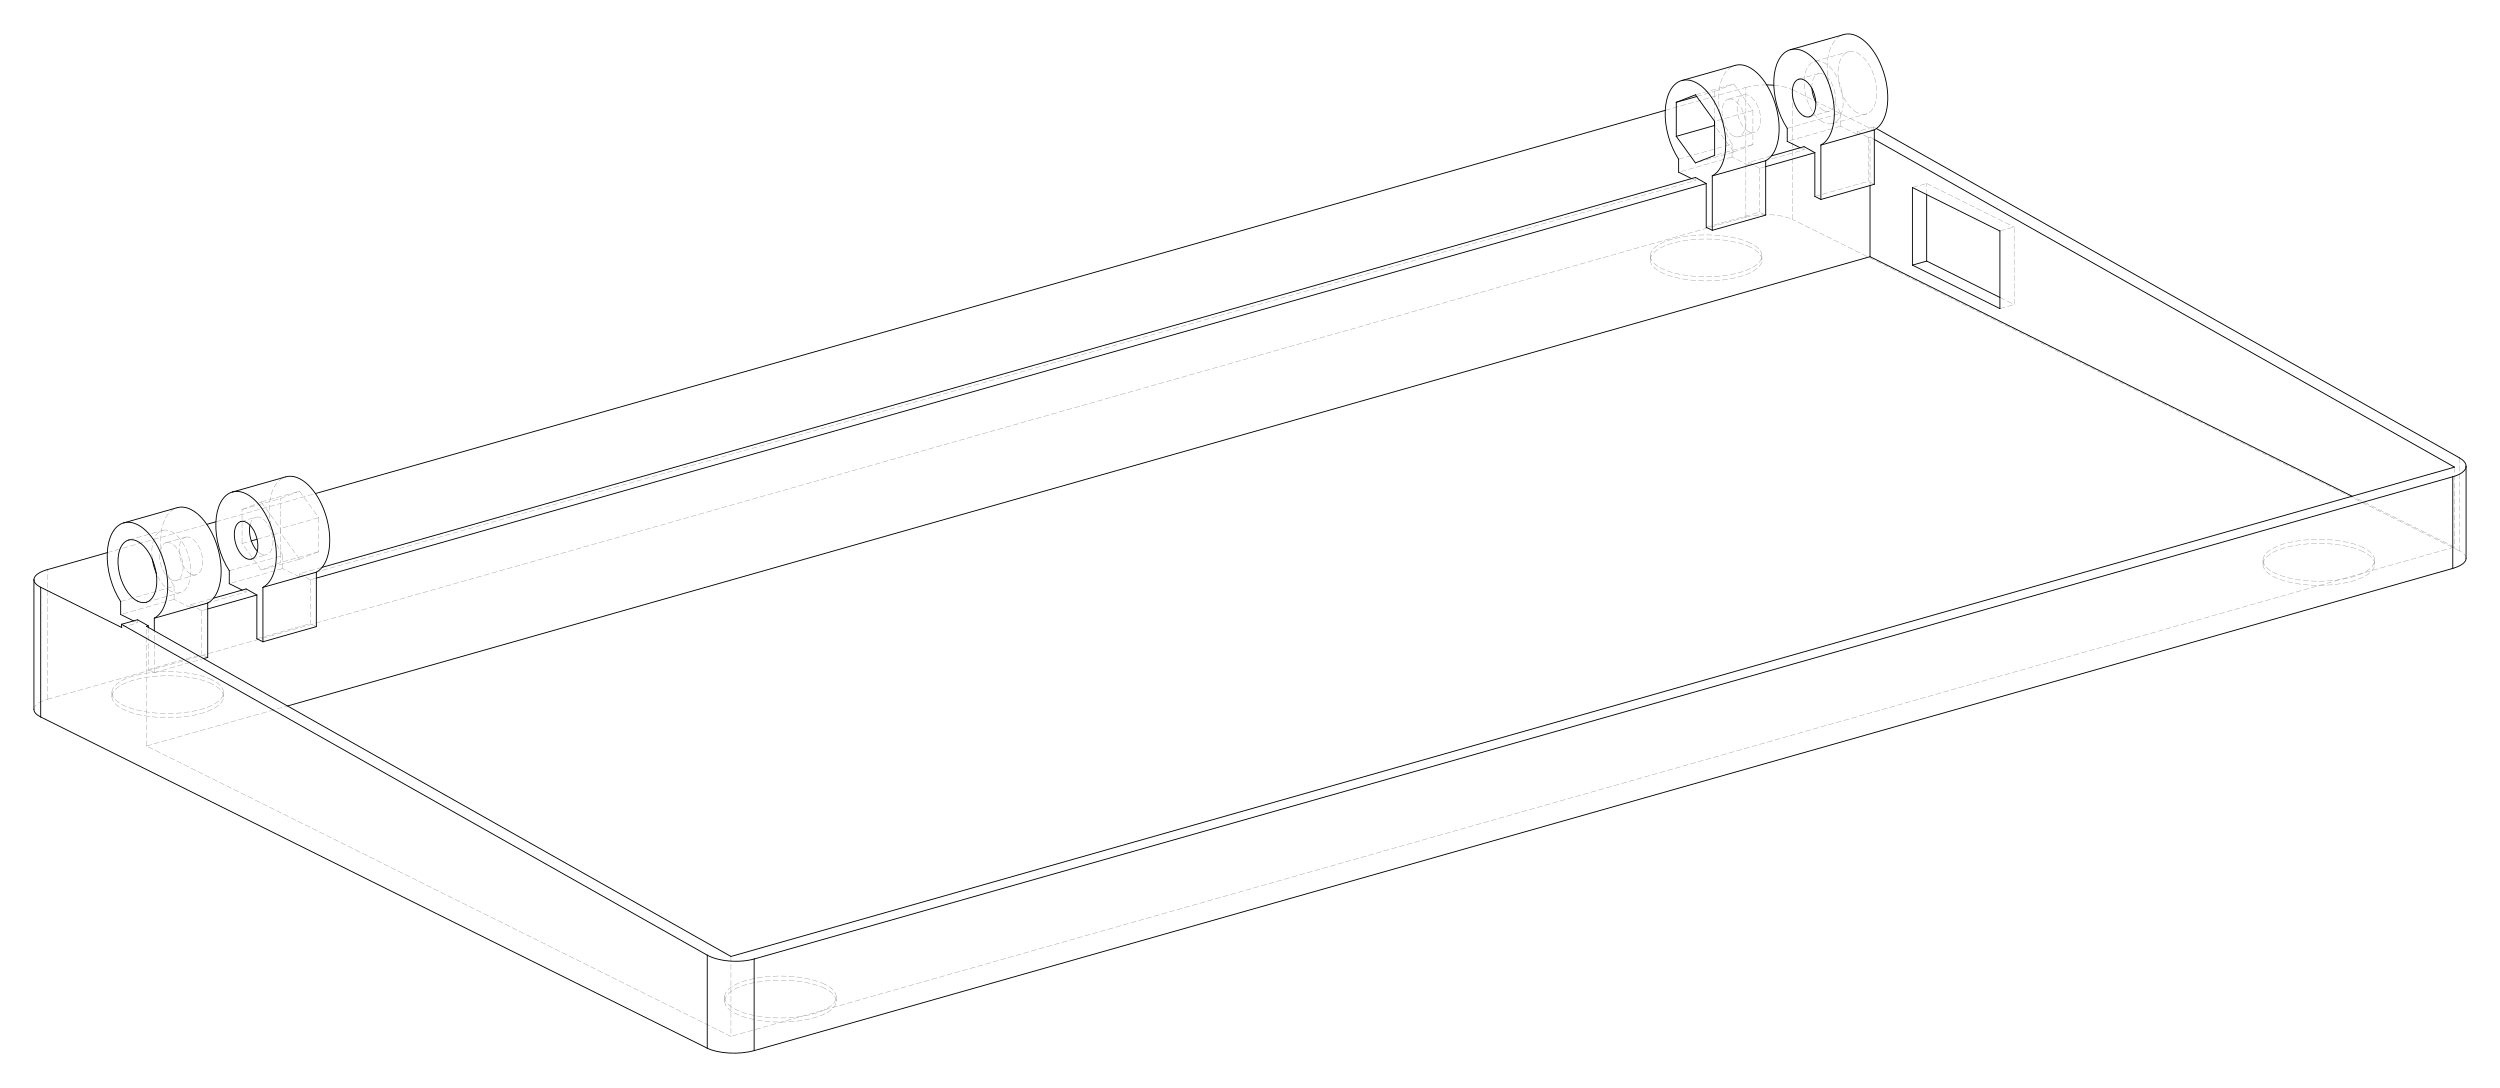
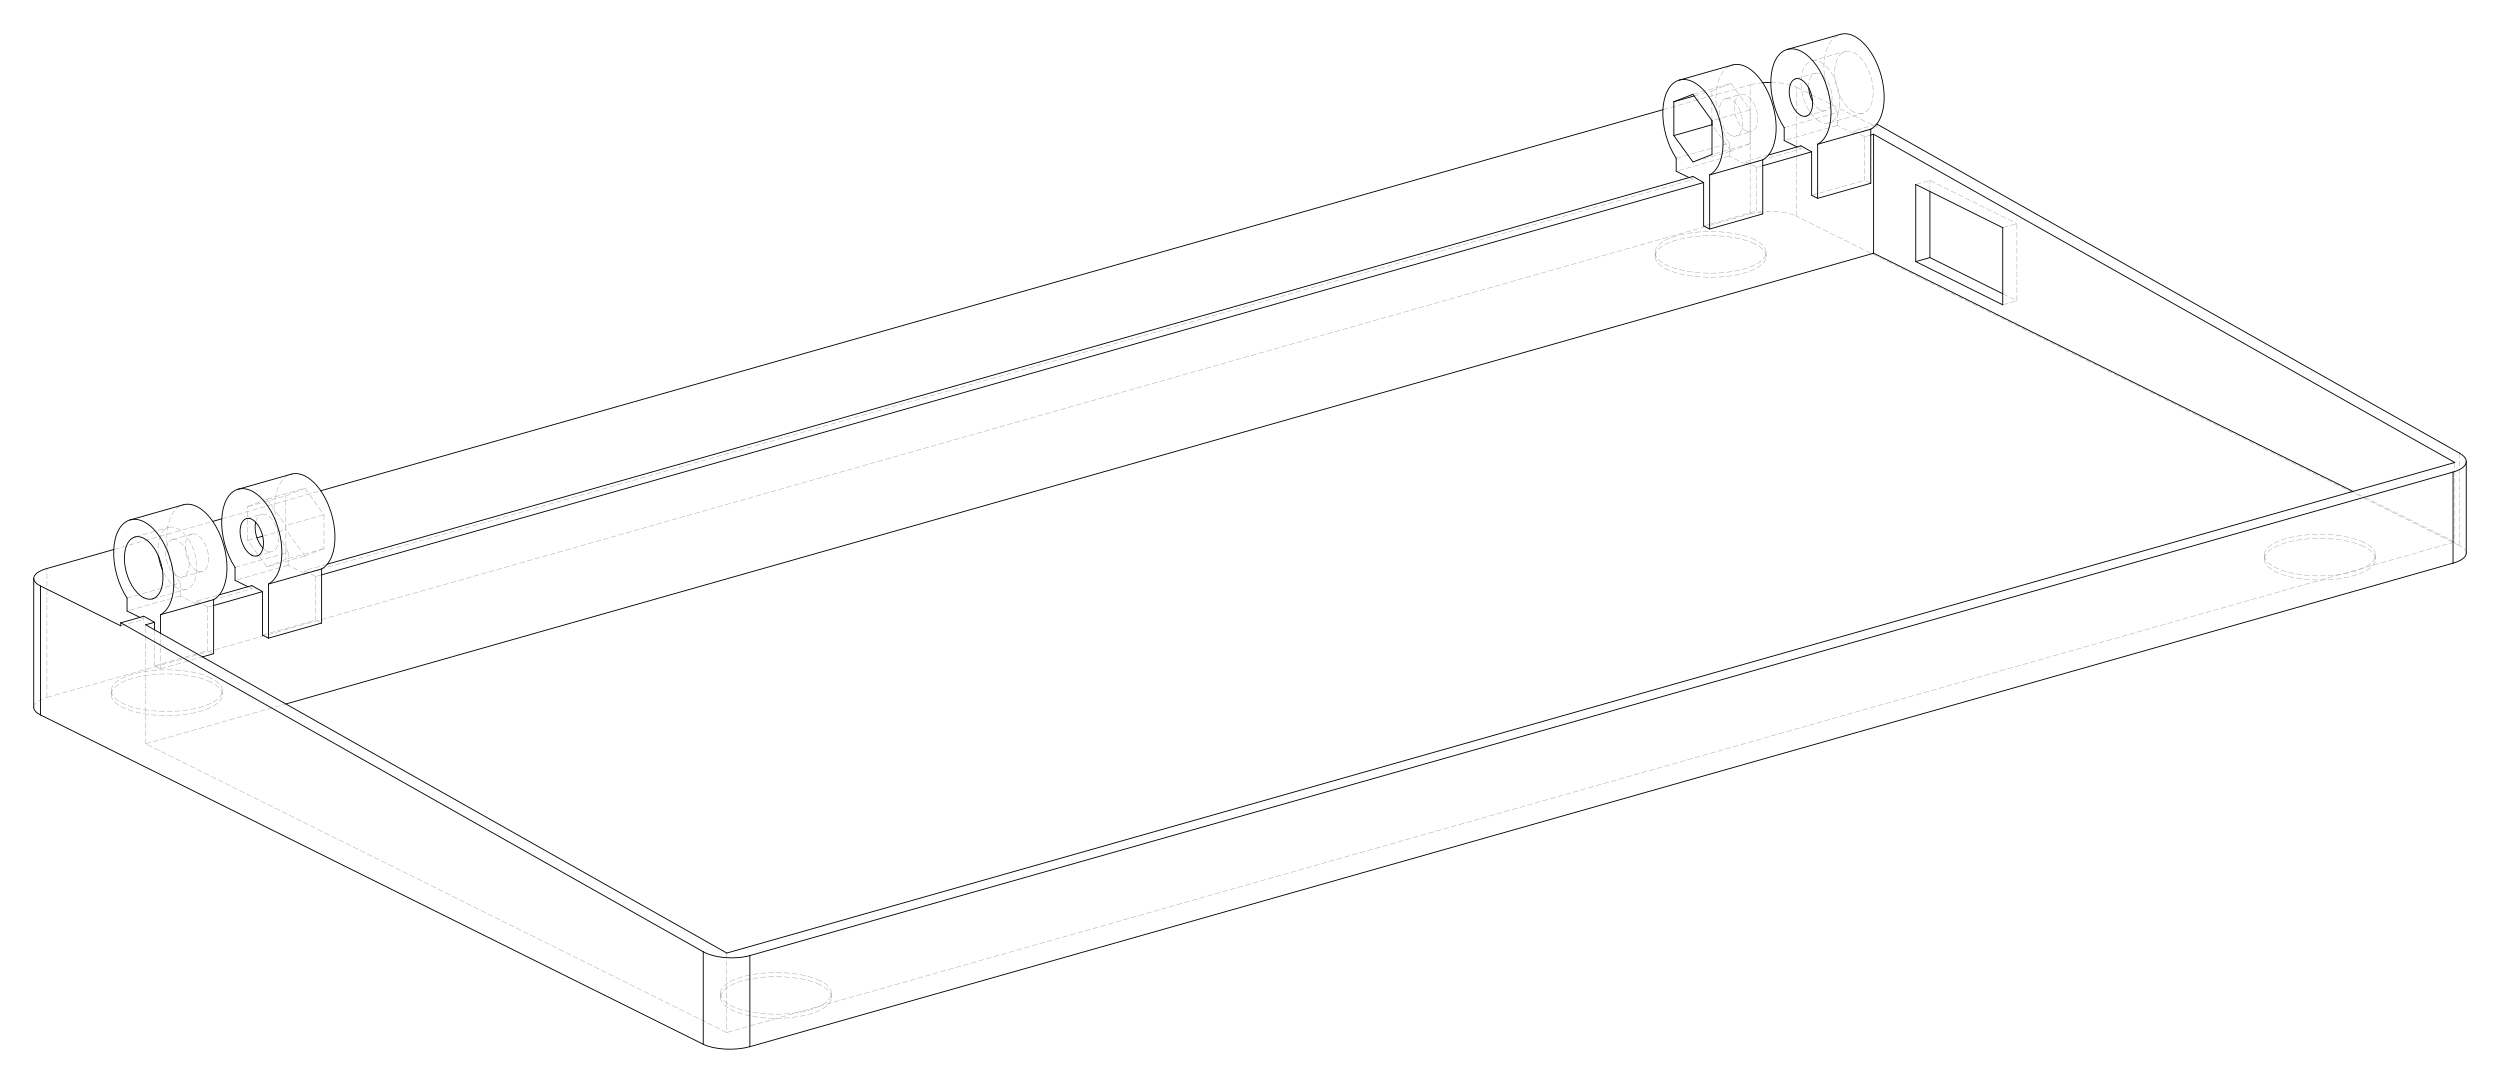
- <svg xmlns="http://www.w3.org/2000/svg" width="896.065mm" height="389.643mm" viewBox="-112.008 -46.494 224.016 97.411" version="1.1">
+ <svg xmlns="http://www.w3.org/2000/svg" width="901.17mm" height="390.367mm" viewBox="-112.646 -46.494 225.293 97.592" version="1.1">
  <g transform="scale(1,-1)" stroke-linecap="round">
    <g fill="none" stroke="rgb(150,150,150)" stroke-width="0.037" id="hidden" stroke-dasharray="0.476 0.238">
-       <path d="M -108.968,-17.073 A 3.0,1.127 -180.0 0,0 -107.777,-16.174" />
-       <line x1="-107.777" y1="-16.174" x2="44.432" y2="27.037" />
-       <path d="M 108.968,-3.539 A 3.0,1.127 4.155990498274324e-16 0,1 108.361,-2.859" />
-       <path d="M 44.432,27.037 A 3.0,1.127 -180.0 0,0 48.634,26.818" />
-       <line x1="108.361" y1="-2.859" x2="48.634" y2="26.818" />
-       <path d="M -38.087,-42.081 A 5.0,1.878 -6.120852557252255e-16 0,1 -47.076,-43.214" />
-       <path d="M -47.076,-43.214 A 5.0,1.878 -6.120852557252255e-16 0,1 -37.076,-43.214" />
-       <path d="M -37.076,-43.214 A 5.0,1.878 -6.120852557252255e-16 0,1 -38.087,-42.081" />
-       <path d="M -92.991,-14.801 A 5.0,1.878 -6.120852557252255e-16 0,1 -101.979,-15.934" />
-       <path d="M -101.979,-15.934 A 5.0,1.878 -6.120852557252255e-16 0,1 -91.979,-15.934" />
-       <path d="M -91.979,-15.934 A 5.0,1.878 -6.120852557252255e-16 0,1 -92.991,-14.801" />
-       <path d="M 99.762,-2.946 A 5.0,1.878 -6.120852557252255e-16 0,1 90.773,-4.079" />
-       <path d="M 90.773,-4.079 A 5.0,1.878 -6.120852557252255e-16 0,1 100.773,-4.079" />
-       <path d="M 100.773,-4.079 A 5.0,1.878 -6.120852557252255e-16 0,1 99.762,-2.946" />
-       <path d="M 44.859,24.334 A 5.0,1.878 -6.120852557252255e-16 0,1 35.87,23.201" />
-       <path d="M 35.87,23.201 A 5.0,1.878 -6.120852557252255e-16 0,1 45.87,23.201" />
-       <path d="M 45.87,23.201 A 5.0,1.878 -6.120852557252255e-16 0,1 44.859,24.334" />
+       <path d="M -109.606,-17.254 A 3.0,1.127 -180.0 0,0 -108.415,-16.356" />
+       <line x1="-108.415" y1="-16.356" x2="45.07" y2="27.218" />
+       <path d="M 109.606,-3.357 A 3.0,1.127 4.155990498274324e-16 0,1 108.999,-2.678" />
+       <path d="M 45.07,27.218 A 3.0,1.127 -180.0 0,0 49.272,26.999" />
+       <line x1="108.999" y1="-2.678" x2="49.272" y2="26.999" />
+       <path d="M -38.726,-42.263 A 5.0,1.878 -6.120852557252255e-16 0,1 -47.714,-43.395" />
+       <path d="M -47.714,-43.395 A 5.0,1.878 -6.120852557252255e-16 0,1 -37.714,-43.395" />
+       <path d="M -37.714,-43.395 A 5.0,1.878 -6.120852557252255e-16 0,1 -38.726,-42.263" />
+       <path d="M -93.629,-14.983 A 5.0,1.878 -6.120852557252255e-16 0,1 -102.618,-16.115" />
+       <path d="M -102.618,-16.115 A 5.0,1.878 -6.120852557252255e-16 0,1 -92.618,-16.115" />
+       <path d="M -92.618,-16.115 A 5.0,1.878 -6.120852557252255e-16 0,1 -93.629,-14.983" />
+       <path d="M 100.4,-2.765 A 5.0,1.878 -6.120852557252255e-16 0,1 91.412,-3.898" />
+       <path d="M 91.412,-3.898 A 5.0,1.878 -6.120852557252255e-16 0,1 101.412,-3.898" />
+       <path d="M 101.412,-3.898 A 5.0,1.878 -6.120852557252255e-16 0,1 100.4,-2.765" />
+       <path d="M 45.497,24.515 A 5.0,1.878 -6.120852557252255e-16 0,1 36.508,23.382" />
+       <path d="M 36.508,23.382 A 5.0,1.878 -6.120852557252255e-16 0,1 46.508,23.382" />
+       <path d="M 46.508,23.382 A 5.0,1.878 -6.120852557252255e-16 0,1 45.497,24.515" />
      <line x1="-102.395" y1="-3.024" x2="-93.473" y2="-0.492" />
      <line x1="-92.663" y1="-0.261" x2="-83.741" y2="2.271" />
-       <line x1="37.21" y1="36.609" x2="44.432" y2="38.659" />
-       <path d="M 44.432,38.659 A 3.0,1.127 -180.0 0,0 46.298,38.887" />
-       <path d="M 46.937,38.856 A 3.0,1.127 -180.0 0,0 48.634,38.44" />
-       <line x1="55.87" y1="35.122" x2="56.133" y2="34.974" />
-       <line x1="48.634" y1="38.44" x2="55.87" y2="34.844" />
-       <line x1="55.87" y1="34.844" x2="55.87" y2="35.122" />
-       <line x1="67.196" y1="19.839" x2="68.473" y2="19.205" />
-       <line x1="60.634" y1="29.054" x2="60.634" y2="30.051" />
-       <line x1="60.634" y1="30.051" x2="68.473" y2="26.156" />
-       <line x1="68.473" y1="19.205" x2="68.473" y2="26.156" />
-       <path d="M -38.087,-41.711 A 5.0,1.878 -6.120852557252255e-16 0,1 -47.076,-42.843" />
-       <path d="M -47.076,-42.843 A 5.0,1.878 -6.120852557252255e-16 0,1 -37.076,-42.843" />
-       <path d="M -37.076,-42.843 A 5.0,1.878 -6.120852557252255e-16 0,1 -38.087,-41.711" />
-       <path d="M -92.991,-14.431 A 5.0,1.878 -6.120852557252255e-16 0,1 -101.979,-15.563" />
-       <path d="M -101.979,-15.563 A 5.0,1.878 -6.120852557252255e-16 0,1 -91.979,-15.563" />
-       <path d="M -91.979,-15.563 A 5.0,1.878 -6.120852557252255e-16 0,1 -92.991,-14.431" />
-       <path d="M 99.762,-2.576 A 5.0,1.878 -6.120852557252255e-16 0,1 90.773,-3.708" />
-       <path d="M 90.773,-3.708 A 5.0,1.878 -6.120852557252255e-16 0,1 100.773,-3.708" />
-       <path d="M 100.773,-3.708 A 5.0,1.878 -6.120852557252255e-16 0,1 99.762,-2.576" />
-       <path d="M 44.859,24.704 A 5.0,1.878 -6.120852557252255e-16 0,1 35.87,23.572" />
-       <path d="M 35.87,23.572 A 5.0,1.878 -6.120852557252255e-16 0,1 45.87,23.572" />
-       <path d="M 45.87,23.572 A 5.0,1.878 -6.120852557252255e-16 0,1 44.859,24.704" />
-       <line x1="55.87" y1="35.122" x2="54.434" y2="34.715" />
+       <line x1="37.21" y1="36.609" x2="45.07" y2="38.84" />
+       <path d="M 45.07,38.84 A 3.0,1.127 -180.0 0,0 46.201,39.039" />
+       <path d="M 46.934,39.068 A 3.0,1.127 -180.0 0,0 49.272,38.621" />
+       <line x1="49.272" y1="38.621" x2="56.508" y2="35.026" />
+       <line x1="56.508" y1="35.026" x2="56.508" y2="35.304" />
+       <line x1="67.835" y1="20.02" x2="69.111" y2="19.386" />
+       <line x1="61.272" y1="29.235" x2="61.272" y2="30.232" />
+       <line x1="61.272" y1="30.232" x2="69.111" y2="26.337" />
+       <line x1="69.111" y1="19.386" x2="69.111" y2="26.337" />
+       <path d="M -38.726,-41.892 A 5.0,1.878 -6.120852557252255e-16 0,1 -47.714,-43.024" />
+       <path d="M -47.714,-43.024 A 5.0,1.878 -6.120852557252255e-16 0,1 -37.714,-43.024" />
+       <path d="M -37.714,-43.024 A 5.0,1.878 -6.120852557252255e-16 0,1 -38.726,-41.892" />
+       <path d="M -93.629,-14.612 A 5.0,1.878 -6.120852557252255e-16 0,1 -102.618,-15.744" />
+       <path d="M -102.618,-15.744 A 5.0,1.878 -6.120852557252255e-16 0,1 -92.618,-15.744" />
+       <path d="M -92.618,-15.744 A 5.0,1.878 -6.120852557252255e-16 0,1 -93.629,-14.612" />
+       <path d="M 100.4,-2.395 A 5.0,1.878 -6.120852557252255e-16 0,1 91.412,-3.527" />
+       <path d="M 91.412,-3.527 A 5.0,1.878 -6.120852557252255e-16 0,1 101.412,-3.527" />
+       <path d="M 101.412,-3.527 A 5.0,1.878 -6.120852557252255e-16 0,1 100.4,-2.395" />
+       <path d="M 45.497,24.886 A 5.0,1.878 -6.120852557252255e-16 0,1 36.508,23.753" />
+       <path d="M 36.508,23.753 A 5.0,1.878 -6.120852557252255e-16 0,1 46.508,23.753" />
+       <path d="M 46.508,23.753 A 5.0,1.878 -6.120852557252255e-16 0,1 45.497,24.886" />
+       <line x1="56.46" y1="35.29" x2="54.434" y2="34.715" />
      <line x1="55.399" y1="34.17" x2="54.434" y2="34.715" />
-       <line x1="55.558" y1="34.215" x2="55.399" y2="34.17" />
-       <line x1="55.942" y1="33.999" x2="55.558" y2="34.215" />
-       <line x1="-101.125" y1="-9.726" x2="-99.689" y2="-9.318" />
-       <line x1="54.434" y1="34.437" x2="55.87" y2="34.844" />
+       <line x1="55.942" y1="34.324" x2="55.399" y2="34.17" />
+       <line x1="-101.763" y1="-9.907" x2="-99.689" y2="-9.318" />
+       <line x1="54.434" y1="34.437" x2="56.508" y2="35.026" />
      <line x1="-99.689" y1="-9.318" x2="-100.045" y2="-9.141" />
      <line x1="54.434" y1="34.437" x2="52.927" y2="35.186" />
      <line x1="-96.41" y1="-7.211" x2="-101.197" y2="-8.569" />
      <line x1="52.927" y1="35.186" x2="48.14" y2="33.827" />
      <line x1="-94.903" y1="-7.96" x2="-96.41" y2="-7.211" />
      <line x1="49.648" y1="33.078" x2="49.292" y2="33.255" />
      <line x1="-94.903" y1="-7.96" x2="-89.957" y2="-6.555" />
      <line x1="44.702" y1="31.674" x2="49.648" y2="33.078" />
      <line x1="-89.957" y1="-6.555" x2="-90.313" y2="-6.378" />
      <line x1="44.702" y1="31.674" x2="43.194" y2="32.423" />
      <line x1="-86.678" y1="-4.448" x2="-91.464" y2="-5.806" />
      <line x1="43.194" y1="32.423" x2="38.408" y2="31.064" />
      <line x1="-85.17" y1="-5.197" x2="-86.678" y2="-4.448" />
      <line x1="39.915" y1="30.315" x2="39.559" y2="30.492" />
      <line x1="-85.17" y1="-5.197" x2="39.915" y2="30.315" />
      <line x1="-99.689" y1="-9.04" x2="-99.689" y2="-9.318" />
      <line x1="54.434" y1="34.715" x2="54.434" y2="34.437" />
-       <line x1="67.196" y1="18.842" x2="68.473" y2="19.205" />
-       <line x1="59.357" y1="29.688" x2="60.634" y2="30.051" />
-       <line x1="67.196" y1="25.793" x2="68.473" y2="26.156" />
+       <line x1="67.835" y1="19.024" x2="69.111" y2="19.386" />
+       <line x1="59.996" y1="29.87" x2="61.272" y2="30.232" />
+       <line x1="67.835" y1="25.974" x2="69.111" y2="26.337" />
      <line x1="55.942" y1="29.981" x2="55.399" y2="30.25" />
      <path d="M 52.927,36.352 A 4.5,2.515 -74.151 0,0 53.205,43.4" />
      <line x1="55.399" y1="34.17" x2="55.399" y2="30.25" />
      <line x1="52.927" y1="35.186" x2="52.927" y2="36.352" />
      <path d="M 54.434,36.383 A 2.9,1.621 -74.151 0,0 53.642,41.86" />
      <path d="M 53.642,41.86 A 2.9,1.621 -74.151 0,0 55.226,36.281" />
      <path d="M 55.226,36.281 A 2.9,1.621 -74.151 0,0 54.434,36.383" />
-       <line x1="-98.884" y1="-20.353" x2="-86.25" y2="-16.766" />
-       <line x1="55.558" y1="29.872" x2="55.558" y2="34.215" />
+       <line x1="-99.522" y1="-20.534" x2="-86.889" y2="-16.947" />
      <line x1="50.613" y1="28.891" x2="55.399" y2="30.25" />
      <line x1="46.209" y1="31.561" x2="45.667" y2="31.407" />
      <line x1="45.667" y1="31.407" x2="45.667" y2="27.487" />
      <line x1="40.88" y1="26.128" x2="45.667" y2="27.487" />
      <line x1="-83.663" y1="-5.309" x2="-84.206" y2="-5.463" />
      <line x1="-84.206" y1="-5.463" x2="-84.206" y2="-9.383" />
      <line x1="-88.992" y1="-10.742" x2="-84.206" y2="-9.383" />
      <line x1="-93.395" y1="-8.072" x2="-93.938" y2="-8.226" />
      <line x1="-93.938" y1="-8.226" x2="-93.938" y2="-12.146" />
      <line x1="-98.725" y1="-13.505" x2="-93.938" y2="-12.146" />
-       <line x1="-98.725" y1="-9.721" x2="-98.725" y2="-13.505" />
-       <line x1="-98.884" y1="-20.353" x2="-98.884" y2="-9.631" />
-       <line x1="107.929" y1="4.636" x2="107.929" y2="-2.529" />
-       <line x1="107.929" y1="-2.529" x2="98.753" y2="2.031" />
-       <line x1="107.929" y1="-2.529" x2="-46.513" y2="-46.375" />
-       <line x1="-46.513" y1="-39.21" x2="-46.513" y2="-46.375" />
-       <line x1="-98.182" y1="-13.775" x2="-98.182" y2="-10.027" />
+       <line x1="-98.725" y1="-10.262" x2="-98.725" y2="-13.505" />
+       <line x1="-99.522" y1="-20.534" x2="-99.522" y2="-9.812" />
+       <line x1="108.567" y1="4.817" x2="108.567" y2="-2.348" />
+       <line x1="108.567" y1="-2.348" x2="99.391" y2="2.212" />
+       <line x1="108.567" y1="-2.348" x2="-47.152" y2="-46.556" />
+       <line x1="-47.152" y1="-39.391" x2="-47.152" y2="-46.556" />
+       <line x1="-98.182" y1="-13.775" x2="-98.182" y2="-10.569" />
      <line x1="-98.182" y1="-13.775" x2="-98.725" y2="-13.505" />
-       <line x1="-46.513" y1="-46.375" x2="-98.884" y2="-20.353" />
+       <line x1="-47.152" y1="-46.556" x2="-99.522" y2="-20.534" />
      <line x1="-96.41" y1="-7.211" x2="-96.41" y2="-6.044" />
      <line x1="-101.197" y1="-7.403" x2="-96.41" y2="-6.044" />
      <line x1="48.14" y1="34.993" x2="52.927" y2="36.352" />
      <line x1="-93.395" y1="-12.416" x2="-93.938" y2="-12.146" />
      <path d="M -96.41,-6.044 A 4.5,2.515 -74.151 0,0 -96.132,1.003" />
      <line x1="-93.938" y1="-8.226" x2="-94.903" y2="-7.682" />
      <line x1="-94.903" y1="-7.682" x2="-94.903" y2="-7.96" />
      <path d="M -94.903,-4.947 A 1.75,0.978 -74.151 0,0 -95.381,-1.642" />
      <path d="M -95.381,-1.642 A 1.75,0.978 -74.151 0,0 -94.425,-5.009" />
      <path d="M -94.425,-5.009 A 1.75,0.978 -74.151 0,0 -94.903,-4.947" />
      <line x1="49.648" y1="33.356" x2="49.648" y2="33.078" />
      <line x1="-89.957" y1="-6.277" x2="-89.957" y2="-6.555" />
      <line x1="-94.903" y1="-7.682" x2="-92.877" y2="-7.106" />
      <line x1="46.728" y1="32.527" x2="44.702" y2="31.952" />
      <line x1="44.702" y1="31.952" x2="44.702" y2="31.674" />
      <line x1="46.209" y1="27.218" x2="45.667" y2="27.487" />
      <path d="M 43.194,33.589 A 4.5,2.515 -74.151 0,0 43.473,40.637" />
      <line x1="43.194" y1="32.423" x2="43.194" y2="33.589" />
      <line x1="45.667" y1="31.407" x2="44.702" y2="31.952" />
      <path d="M 44.702,34.686 A 1.75,0.978 -74.151 0,0 44.224,37.991" />
      <path d="M 44.224,37.991 A 1.75,0.978 -74.151 0,0 45.18,34.624" />
      <path d="M 45.18,34.624 A 1.75,0.978 -74.151 0,0 44.702,34.686" />
      <line x1="-86.678" y1="-4.448" x2="-86.678" y2="-3.281" />
      <line x1="-91.464" y1="-4.64" x2="-86.678" y2="-3.281" />
      <line x1="38.408" y1="32.23" x2="43.194" y2="33.589" />
      <line x1="-83.663" y1="-9.653" x2="-84.206" y2="-9.383" />
      <path d="M -86.678,-3.281 A 4.5,2.515 -74.151 0,0 -86.399,3.766" />
      <line x1="-84.206" y1="-5.463" x2="-85.17" y2="-4.919" />
      <line x1="-85.17" y1="-4.919" x2="-85.17" y2="-5.197" />
      <line x1="-85.17" y1="-3.613" x2="-86.889" y2="-1.234" />
      <line x1="-86.889" y1="-1.234" x2="-86.889" y2="1.816" />
      <line x1="-86.889" y1="1.816" x2="-85.17" y2="2.487" />
      <line x1="-85.17" y1="2.487" x2="-83.452" y2="0.108" />
      <line x1="-83.452" y1="0.108" x2="-83.452" y2="-2.941" />
      <line x1="-83.452" y1="-2.941" x2="-85.17" y2="-3.613" />
      <line x1="39.915" y1="30.593" x2="39.915" y2="30.315" />
      <line x1="-83.144" y1="-4.343" x2="-85.17" y2="-4.919" />
      <path d="M 51.403,35.522 A 2.9,1.621 -74.151 0,0 50.611,41" />
      <path d="M 50.611,41 A 2.9,1.621 -74.151 0,0 52.195,35.42" />
      <path d="M 52.195,35.42 A 2.9,1.621 -74.151 0,0 51.403,35.522" />
-       <line x1="-98.182" y1="-13.775" x2="-93.766" y2="-12.521" />
+       <line x1="-98.182" y1="-13.775" x2="-94.405" y2="-12.702" />
      <path d="M -96.658,-6.512 A 2.9,1.621 -74.151 0,0 -97.988,-4.908" />
      <path d="M -98.359,-3.601 A 2.9,1.621 -74.151 0,0 -97.45,-1.034" />
      <path d="M -97.45,-1.034 A 2.9,1.621 -74.151 0,0 -95.866,-6.614" />
      <path d="M -95.866,-6.614 A 2.9,1.621 -74.151 0,0 -96.658,-6.512" />
      <path d="M -96.658,-5.446 A 1.75,0.978 -74.151 0,0 -97.136,-2.14" />
      <path d="M -97.136,-2.14 A 1.75,0.978 -74.151 0,0 -96.18,-5.507" />
      <path d="M -96.18,-5.507 A 1.75,0.978 -74.151 0,0 -96.658,-5.446" />
      <path d="M 51.403,36.588 A 1.75,0.978 -74.151 0,0 50.698,37.354" />
      <path d="M 50.353,38.568 A 1.75,0.978 -74.151 0,0 50.925,39.894" />
      <path d="M 50.925,39.894 A 1.75,0.978 -74.151 0,0 51.881,36.527" />
      <path d="M 51.881,36.527 A 1.75,0.978 -74.151 0,0 51.403,36.588" />
      <path d="M -88.601,-3.158 A 1.75,0.978 -74.151 0,0 -88.948,-2.896" />
      <path d="M -89.61,-0.562 A 1.75,0.978 -74.151 0,0 -89.079,0.147" />
      <path d="M -89.079,0.147 A 1.75,0.978 -74.151 0,0 -88.123,-3.22" />
      <path d="M -88.123,-3.22 A 1.75,0.978 -74.151 0,0 -88.601,-3.158" />
      <path d="M 43.346,34.301 A 1.75,0.978 -74.151 0,0 42.868,37.606" />
      <path d="M 42.868,37.606 A 1.75,0.978 -74.151 0,0 43.823,34.239" />
      <path d="M 43.823,34.239 A 1.75,0.978 -74.151 0,0 43.346,34.301" />
      <line x1="-88.601" y1="-4.586" x2="-90.319" y2="-2.208" />
      <line x1="-90.319" y1="-2.208" x2="-89.489" y2="-1.972" />
      <line x1="-88.973" y1="-1.825" x2="-86.889" y2="-1.234" />
      <line x1="-85.17" y1="-3.613" x2="-88.601" y2="-4.586" />
      <line x1="-90.319" y1="-2.208" x2="-90.319" y2="0.842" />
      <line x1="-90.319" y1="0.842" x2="-86.889" y2="1.816" />
      <line x1="-90.319" y1="0.842" x2="-88.601" y2="1.514" />
      <line x1="-88.601" y1="1.514" x2="-85.17" y2="2.487" />
      <line x1="-88.601" y1="1.514" x2="-86.882" y2="-0.865" />
      <line x1="-83.452" y1="0.108" x2="-86.882" y2="-0.865" />
      <line x1="-86.882" y1="-0.865" x2="-86.882" y2="-3.915" />
      <line x1="-83.452" y1="-2.941" x2="-86.882" y2="-3.915" />
      <line x1="-86.882" y1="-3.915" x2="-88.601" y2="-4.586" />
      <line x1="43.346" y1="32.873" x2="41.634" y2="35.242" />
      <line x1="43.346" y1="32.873" x2="39.915" y2="31.899" />
      <line x1="40.025" y1="37.847" x2="41.627" y2="38.302" />
      <line x1="41.627" y1="35.629" x2="41.627" y2="38.302" />
      <line x1="39.915" y1="37.999" x2="43.346" y2="38.973" />
      <line x1="41.627" y1="38.302" x2="43.346" y2="38.973" />
      <line x1="45.064" y1="36.594" x2="41.634" y2="35.62" />
      <line x1="43.346" y1="38.973" x2="45.064" y2="36.594" />
      <line x1="45.064" y1="33.544" x2="41.634" y2="32.57" />
      <line x1="45.064" y1="36.594" x2="45.064" y2="33.544" />
      <line x1="45.064" y1="33.544" x2="43.346" y2="32.873" />
-       <line x1="-37.076" y1="-43.214" x2="-37.076" y2="-42.843" />
-       <line x1="-47.076" y1="-43.214" x2="-47.076" y2="-42.843" />
-       <line x1="-91.979" y1="-15.934" x2="-91.979" y2="-15.563" />
-       <line x1="-101.979" y1="-15.934" x2="-101.979" y2="-15.563" />
-       <line x1="100.773" y1="-4.079" x2="100.773" y2="-3.708" />
-       <line x1="90.773" y1="-4.079" x2="90.773" y2="-3.708" />
-       <line x1="45.87" y1="23.201" x2="45.87" y2="23.572" />
-       <line x1="35.87" y1="23.201" x2="35.87" y2="23.572" />
+       <line x1="-37.714" y1="-43.395" x2="-37.714" y2="-43.024" />
+       <line x1="-47.714" y1="-43.395" x2="-47.714" y2="-43.024" />
+       <line x1="-92.618" y1="-16.115" x2="-92.618" y2="-15.744" />
+       <line x1="-102.618" y1="-16.115" x2="-102.618" y2="-15.744" />
+       <line x1="101.412" y1="-3.898" x2="101.412" y2="-3.527" />
+       <line x1="91.412" y1="-3.898" x2="91.412" y2="-3.527" />
+       <line x1="46.508" y1="23.382" x2="46.508" y2="23.753" />
+       <line x1="36.508" y1="23.382" x2="36.508" y2="23.753" />
      <line x1="52.195" y1="35.42" x2="55.226" y2="36.281" />
      <line x1="50.611" y1="41" x2="53.642" y2="41.86" />
      <line x1="-98.897" y1="-7.474" x2="-95.866" y2="-6.614" />
      <line x1="-100.481" y1="-1.895" x2="-97.45" y2="-1.034" />
      <line x1="-96.18" y1="-5.507" x2="-94.425" y2="-5.009" />
      <line x1="-97.136" y1="-2.14" x2="-95.381" y2="-1.642" />
      <line x1="50.126" y1="36.028" x2="51.881" y2="36.527" />
      <line x1="49.17" y1="39.395" x2="50.925" y2="39.894" />
      <line x1="-89.479" y1="-3.605" x2="-88.123" y2="-3.22" />
      <line x1="-90.435" y1="-0.238" x2="-89.079" y2="0.147" />
      <line x1="43.823" y1="34.239" x2="45.18" y2="34.624" />
      <line x1="42.868" y1="37.606" x2="44.224" y2="37.991" />
-       <line x1="-107.777" y1="-16.174" x2="-107.777" y2="-4.552" />
-       <line x1="44.432" y1="27.037" x2="44.432" y2="38.659" />
-       <line x1="108.361" y1="5.475" x2="108.361" y2="-2.859" />
-       <line x1="48.634" y1="26.818" x2="48.634" y2="38.44" />
+       <line x1="-108.415" y1="-16.356" x2="-108.415" y2="-4.734" />
+       <line x1="45.07" y1="27.218" x2="45.07" y2="38.84" />
+       <line x1="108.999" y1="5.656" x2="108.999" y2="-2.678" />
+       <line x1="49.272" y1="26.999" x2="49.272" y2="38.621" />
    </g>
    <g fill="none" stroke="rgb(0,0,0)" stroke-width="0.08" id="visible">
-       <line x1="-48.634" y1="-47.43" x2="-108.361" y2="-17.753" />
-       <path d="M -48.634,-47.43 A 3.0,1.127 4.155990498274324e-16 0,1 -44.432,-47.649" />
-       <path d="M -108.361,-17.753 A 3.0,1.127 -180.0 0,0 -108.968,-17.073" />
-       <line x1="107.777" y1="-4.437" x2="-44.432" y2="-47.649" />
-       <path d="M 107.777,-4.437 A 3.0,1.127 4.155990498274324e-16 0,1 108.968,-3.539" />
-       <line x1="-101.125" y1="-9.448" x2="-48.634" y2="-39.095" />
-       <line x1="-108.361" y1="-6.131" x2="-101.125" y2="-9.726" />
-       <line x1="-101.125" y1="-9.726" x2="-101.125" y2="-9.448" />
-       <path d="M -48.634,-39.095 L -48.416,-39.206 L -48.172,-39.306 L -47.902,-39.395 L -47.612,-39.471 L -47.305,-39.535 L -46.984,-39.584 L -46.654,-39.619 L -46.319,-39.638 L -45.982,-39.643 L -45.649,-39.631 L -45.324,-39.605 L -45.01,-39.563 L -44.711,-39.507 L -44.432,-39.438" />
-       <path d="M -108.361,-6.131 A 3.0,1.127 -180.0 0,0 -108.968,-5.451" />
-       <path d="M -108.968,-5.451 A 3.0,1.127 -180.0 0,0 -107.777,-4.552" />
-       <line x1="107.777" y1="3.774" x2="-44.432" y2="-39.438" />
-       <line x1="-107.777" y1="-4.552" x2="-102.395" y2="-3.024" />
+       <line x1="-49.272" y1="-47.611" x2="-108.999" y2="-17.934" />
+       <path d="M -49.272,-47.611 A 3.0,1.127 4.155990498274324e-16 0,1 -45.07,-47.83" />
+       <path d="M -108.999,-17.934 A 3.0,1.127 -180.0 0,0 -109.606,-17.254" />
+       <line x1="108.415" y1="-4.256" x2="-45.07" y2="-47.83" />
+       <path d="M 108.415,-4.256 A 3.0,1.127 4.155990498274324e-16 0,1 109.606,-3.357" />
+       <line x1="-101.763" y1="-9.629" x2="-49.272" y2="-39.277" />
+       <line x1="-108.999" y1="-6.312" x2="-101.763" y2="-9.907" />
+       <line x1="-101.763" y1="-9.907" x2="-101.763" y2="-9.629" />
+       <path d="M -49.272,-39.277 L -49.055,-39.387 L -48.81,-39.487 L -48.54,-39.576 L -48.25,-39.653 L -47.943,-39.716 L -47.622,-39.765 L -47.292,-39.8 L -46.957,-39.82 L -46.621,-39.824 L -46.288,-39.812 L -45.962,-39.786 L -45.648,-39.744 L -45.349,-39.689 L -45.07,-39.619" />
+       <path d="M -108.999,-6.312 A 3.0,1.127 -180.0 0,0 -109.606,-5.632" />
+       <path d="M -109.606,-5.632 A 3.0,1.127 -180.0 0,0 -108.415,-4.734" />
+       <line x1="108.415" y1="3.955" x2="-45.07" y2="-39.619" />
+       <line x1="-108.415" y1="-4.734" x2="-102.395" y2="-3.024" />
      <line x1="-93.473" y1="-0.492" x2="-92.663" y2="-0.261" />
      <line x1="-83.741" y1="2.271" x2="37.21" y2="36.609" />
-       <path d="M 107.777,3.774 L 107.931,3.821 L 108.076,3.872 L 108.212,3.927 L 108.339,3.986 L 108.455,4.049 L 108.56,4.115 L 108.654,4.184 L 108.736,4.255 L 108.806,4.329 L 108.864,4.405 L 108.91,4.482 L 108.942,4.561 L 108.962,4.641 L 108.968,4.722" />
-       <path d="M 108.968,4.722 C 108.967,4.854 108.915,4.987 108.812,5.115 C 108.709,5.243 108.556,5.365 108.361,5.475" />
-       <path d="M 46.298,38.887 A 3.0,1.127 -180.0 0,0 46.937,38.856" />
-       <line x1="56.133" y1="34.974" x2="108.361" y2="5.475" />
-       <line x1="60.634" y1="23.1" x2="67.196" y2="19.839" />
-       <line x1="60.634" y1="23.1" x2="60.634" y2="29.054" />
-       <line x1="107.929" y1="4.636" x2="55.942" y2="33.999" />
-       <line x1="-101.125" y1="-9.448" x2="-99.689" y2="-9.04" />
-       <line x1="-46.513" y1="-39.21" x2="107.929" y2="4.636" />
+       <path d="M 108.415,3.955 L 108.569,4.002 L 108.714,4.053 L 108.85,4.109 L 108.977,4.168 L 109.093,4.23 L 109.198,4.296 L 109.292,4.365 L 109.374,4.436 L 109.445,4.51 L 109.502,4.586 L 109.548,4.663 L 109.58,4.742 L 109.6,4.822 L 109.606,4.903" />
+       <path d="M 109.606,4.903 C 109.605,5.035 109.553,5.168 109.451,5.296 C 109.347,5.424 109.194,5.546 108.999,5.656" />
+       <path d="M 46.201,39.039 A 3.0,1.127 -180.0 0,0 46.934,39.068" />
+       <line x1="56.508" y1="35.304" x2="108.999" y2="5.656" />
+       <line x1="61.272" y1="23.281" x2="67.835" y2="20.02" />
+       <line x1="61.272" y1="23.281" x2="61.272" y2="29.235" />
+       <line x1="56.508" y1="35.304" x2="56.46" y2="35.29" />
+       <line x1="56.197" y1="34.396" x2="55.942" y2="34.324" />
+       <line x1="108.567" y1="4.817" x2="56.197" y2="34.396" />
+       <line x1="-101.763" y1="-9.629" x2="-99.689" y2="-9.04" />
+       <line x1="-47.152" y1="-39.391" x2="108.567" y2="4.817" />
      <line x1="-98.725" y1="-9.585" x2="-99.689" y2="-9.04" />
-       <line x1="-46.513" y1="-39.21" x2="-98.884" y2="-9.631" />
-       <line x1="-98.725" y1="-9.585" x2="-98.884" y2="-9.631" />
+       <line x1="-47.152" y1="-39.391" x2="-99.522" y2="-9.812" />
+       <line x1="-98.725" y1="-9.585" x2="-99.522" y2="-9.812" />
      <line x1="-100.045" y1="-9.141" x2="-101.197" y2="-8.569" />
      <line x1="49.292" y1="33.255" x2="48.14" y2="33.827" />
      <line x1="-90.313" y1="-6.378" x2="-91.464" y2="-5.806" />
      <line x1="39.559" y1="30.492" x2="38.408" y2="31.064" />
-       <line x1="59.357" y1="22.737" x2="60.634" y2="23.1" />
-       <line x1="59.357" y1="22.737" x2="67.196" y2="18.842" />
-       <line x1="59.357" y1="22.737" x2="59.357" y2="29.688" />
-       <line x1="59.357" y1="29.688" x2="67.196" y2="25.793" />
-       <line x1="67.196" y1="18.842" x2="67.196" y2="25.793" />
+       <line x1="59.996" y1="22.919" x2="61.272" y2="23.281" />
+       <line x1="59.996" y1="22.919" x2="67.835" y2="19.024" />
+       <line x1="59.996" y1="22.919" x2="59.996" y2="29.87" />
+       <line x1="59.996" y1="29.87" x2="67.835" y2="25.974" />
+       <line x1="67.835" y1="19.024" x2="67.835" y2="25.974" />
      <line x1="55.942" y1="29.981" x2="55.942" y2="34.854" />
      <path d="M 53.205,43.4 A 4.5,2.515 -74.151 0,0 55.942,34.854" />
-       <line x1="-86.25" y1="-16.766" x2="55.558" y2="23.493" />
-       <line x1="55.558" y1="23.493" x2="55.558" y2="29.872" />
+       <line x1="-86.889" y1="-16.947" x2="56.197" y2="23.674" />
+       <line x1="56.197" y1="23.674" x2="56.197" y2="34.396" />
      <line x1="50.613" y1="32.811" x2="50.613" y2="28.891" />
      <line x1="50.613" y1="32.811" x2="46.209" y2="31.561" />
      <line x1="40.88" y1="30.048" x2="40.88" y2="26.128" />
      <line x1="40.88" y1="30.048" x2="-83.663" y2="-5.309" />
      <line x1="-88.992" y1="-6.822" x2="-88.992" y2="-10.742" />
      <line x1="-88.992" y1="-6.822" x2="-93.395" y2="-8.072" />
-       <line x1="-98.725" y1="-9.585" x2="-98.725" y2="-9.721" />
-       <line x1="98.753" y1="2.031" x2="55.558" y2="23.493" />
-       <line x1="-98.182" y1="-10.027" x2="-98.182" y2="-8.901" />
+       <line x1="-98.725" y1="-9.585" x2="-98.725" y2="-10.262" />
+       <line x1="99.391" y1="2.212" x2="56.197" y2="23.674" />
+       <line x1="-98.182" y1="-10.569" x2="-98.182" y2="-8.901" />
      <path d="M -101.197,-7.403 A 4.5,2.515 -74.151 0,0 -100.918,-0.356" />
      <path d="M -100.918,-0.356 A 4.5,2.515 -74.151 0,0 -98.182,-8.901" />
      <line x1="-101.197" y1="-8.569" x2="-101.197" y2="-7.403" />
      <path d="M -99.689,-7.372 A 2.9,1.621 -74.151 0,0 -100.481,-1.895" />
      <path d="M -100.481,-1.895 A 2.9,1.621 -74.151 0,0 -98.897,-7.474" />
      <path d="M -98.897,-7.474 A 2.9,1.621 -74.151 0,0 -99.689,-7.372" />
      <line x1="48.14" y1="33.827" x2="48.14" y2="34.993" />
      <line x1="-93.395" y1="-12.416" x2="-93.395" y2="-7.542" />
      <path d="M -96.132,1.003 A 4.5,2.515 -74.151 0,0 -93.395,-7.542" />
      <line x1="51.155" y1="28.622" x2="51.155" y2="33.495" />
      <line x1="51.155" y1="28.622" x2="50.613" y2="28.891" />
      <path d="M 48.14,34.993 A 4.5,2.515 -74.151 0,0 48.419,42.041" />
      <path d="M 48.419,42.041 A 4.5,2.515 -74.151 0,0 51.155,33.495" />
      <line x1="50.613" y1="32.811" x2="49.648" y2="33.356" />
      <path d="M 49.648,36.09 A 1.75,0.978 -74.151 0,0 49.17,39.395" />
      <path d="M 49.17,39.395 A 1.75,0.978 -74.151 0,0 50.126,36.028" />
      <path d="M 50.126,36.028 A 1.75,0.978 -74.151 0,0 49.648,36.09" />
      <line x1="-92.877" y1="-7.106" x2="-89.957" y2="-6.277" />
      <line x1="49.648" y1="33.356" x2="46.728" y2="32.527" />
      <line x1="-88.449" y1="-11.012" x2="-88.449" y2="-6.138" />
      <line x1="-88.449" y1="-11.012" x2="-88.992" y2="-10.742" />
      <path d="M -91.464,-4.64 A 4.5,2.515 -74.151 0,0 -91.186,2.407" />
      <path d="M -91.186,2.407 A 4.5,2.515 -74.151 0,0 -88.449,-6.138" />
      <line x1="-91.464" y1="-5.806" x2="-91.464" y2="-4.64" />
      <line x1="-88.992" y1="-6.822" x2="-89.957" y2="-6.277" />
      <path d="M -89.957,-3.543 A 1.75,0.978 -74.151 0,0 -90.435,-0.238" />
      <path d="M -90.435,-0.238 A 1.75,0.978 -74.151 0,0 -89.479,-3.605" />
      <path d="M -89.479,-3.605 A 1.75,0.978 -74.151 0,0 -89.957,-3.543" />
      <line x1="46.209" y1="27.218" x2="46.209" y2="32.091" />
      <path d="M 43.473,40.637 A 4.5,2.515 -74.151 0,0 46.209,32.091" />
      <line x1="38.408" y1="31.064" x2="38.408" y2="32.23" />
      <line x1="-83.663" y1="-9.653" x2="-83.663" y2="-4.779" />
      <path d="M -86.399,3.766 A 4.5,2.515 -74.151 0,0 -83.663,-4.779" />
      <line x1="41.423" y1="25.859" x2="41.423" y2="30.732" />
      <line x1="41.423" y1="25.859" x2="40.88" y2="26.128" />
      <path d="M 38.408,32.23 A 4.5,2.515 -74.151 0,0 38.686,39.278" />
      <path d="M 38.686,39.278 A 4.5,2.515 -74.151 0,0 41.423,30.732" />
      <line x1="40.88" y1="30.048" x2="39.915" y2="30.593" />
      <line x1="39.915" y1="31.899" x2="38.197" y2="34.278" />
      <line x1="38.197" y1="34.278" x2="38.197" y2="37.328" />
      <line x1="38.197" y1="37.328" x2="39.915" y2="37.999" />
      <line x1="39.915" y1="37.999" x2="41.634" y2="35.62" />
      <line x1="41.634" y1="35.62" x2="41.634" y2="32.57" />
      <line x1="41.634" y1="32.57" x2="39.915" y2="31.899" />
      <line x1="39.915" y1="30.593" x2="-83.144" y2="-4.343" />
      <line x1="51.155" y1="33.495" x2="55.942" y2="34.854" />
      <line x1="51.155" y1="28.622" x2="55.942" y2="29.981" />
      <line x1="41.423" y1="25.859" x2="46.209" y2="27.218" />
      <line x1="-88.449" y1="-11.012" x2="-83.663" y2="-9.653" />
-       <line x1="-93.766" y1="-12.521" x2="-93.395" y2="-12.416" />
+       <line x1="-94.405" y1="-12.702" x2="-93.395" y2="-12.416" />
      <line x1="-98.182" y1="-8.901" x2="-93.395" y2="-7.542" />
      <path d="M -97.988,-4.908 A 2.9,1.621 -74.151 0,0 -98.359,-3.601" />
      <path d="M 50.698,37.354 A 1.75,0.978 -74.151 0,0 50.353,38.568" />
      <line x1="-88.449" y1="-6.138" x2="-83.663" y2="-4.779" />
      <path d="M -88.948,-2.896 A 1.75,0.978 -74.151 0,0 -89.61,-0.562" />
      <line x1="41.423" y1="30.732" x2="46.209" y2="32.091" />
      <line x1="-89.489" y1="-1.972" x2="-88.973" y2="-1.825" />
      <line x1="38.197" y1="34.278" x2="41.627" y2="35.252" />
      <line x1="41.634" y1="35.242" x2="41.627" y2="35.252" />
      <line x1="38.197" y1="37.328" x2="40.025" y2="37.847" />
      <line x1="41.627" y1="35.252" x2="41.627" y2="35.629" />
-       <line x1="-48.634" y1="-39.095" x2="-48.634" y2="-47.43" />
-       <line x1="-108.361" y1="-17.753" x2="-108.361" y2="-6.131" />
-       <line x1="-44.432" y1="-39.438" x2="-44.432" y2="-47.649" />
-       <line x1="107.777" y1="3.774" x2="107.777" y2="-4.437" />
-       <line x1="-108.968" y1="-17.073" x2="-108.968" y2="-5.451" />
-       <line x1="108.968" y1="4.722" x2="108.968" y2="-3.539" />
+       <line x1="-49.272" y1="-39.277" x2="-49.272" y2="-47.611" />
+       <line x1="-108.999" y1="-17.934" x2="-108.999" y2="-6.312" />
+       <line x1="-45.07" y1="-39.619" x2="-45.07" y2="-47.83" />
+       <line x1="108.415" y1="3.955" x2="108.415" y2="-4.256" />
+       <line x1="-109.606" y1="-17.254" x2="-109.606" y2="-5.632" />
+       <line x1="109.606" y1="4.903" x2="109.606" y2="-3.357" />
      <line x1="48.419" y1="42.041" x2="53.205" y2="43.4" />
      <line x1="-100.918" y1="-0.356" x2="-96.132" y2="1.003" />
      <line x1="-91.186" y1="2.407" x2="-86.399" y2="3.766" />
      <line x1="38.686" y1="39.278" x2="43.473" y2="40.637" />
    </g>
  </g>
</svg>
